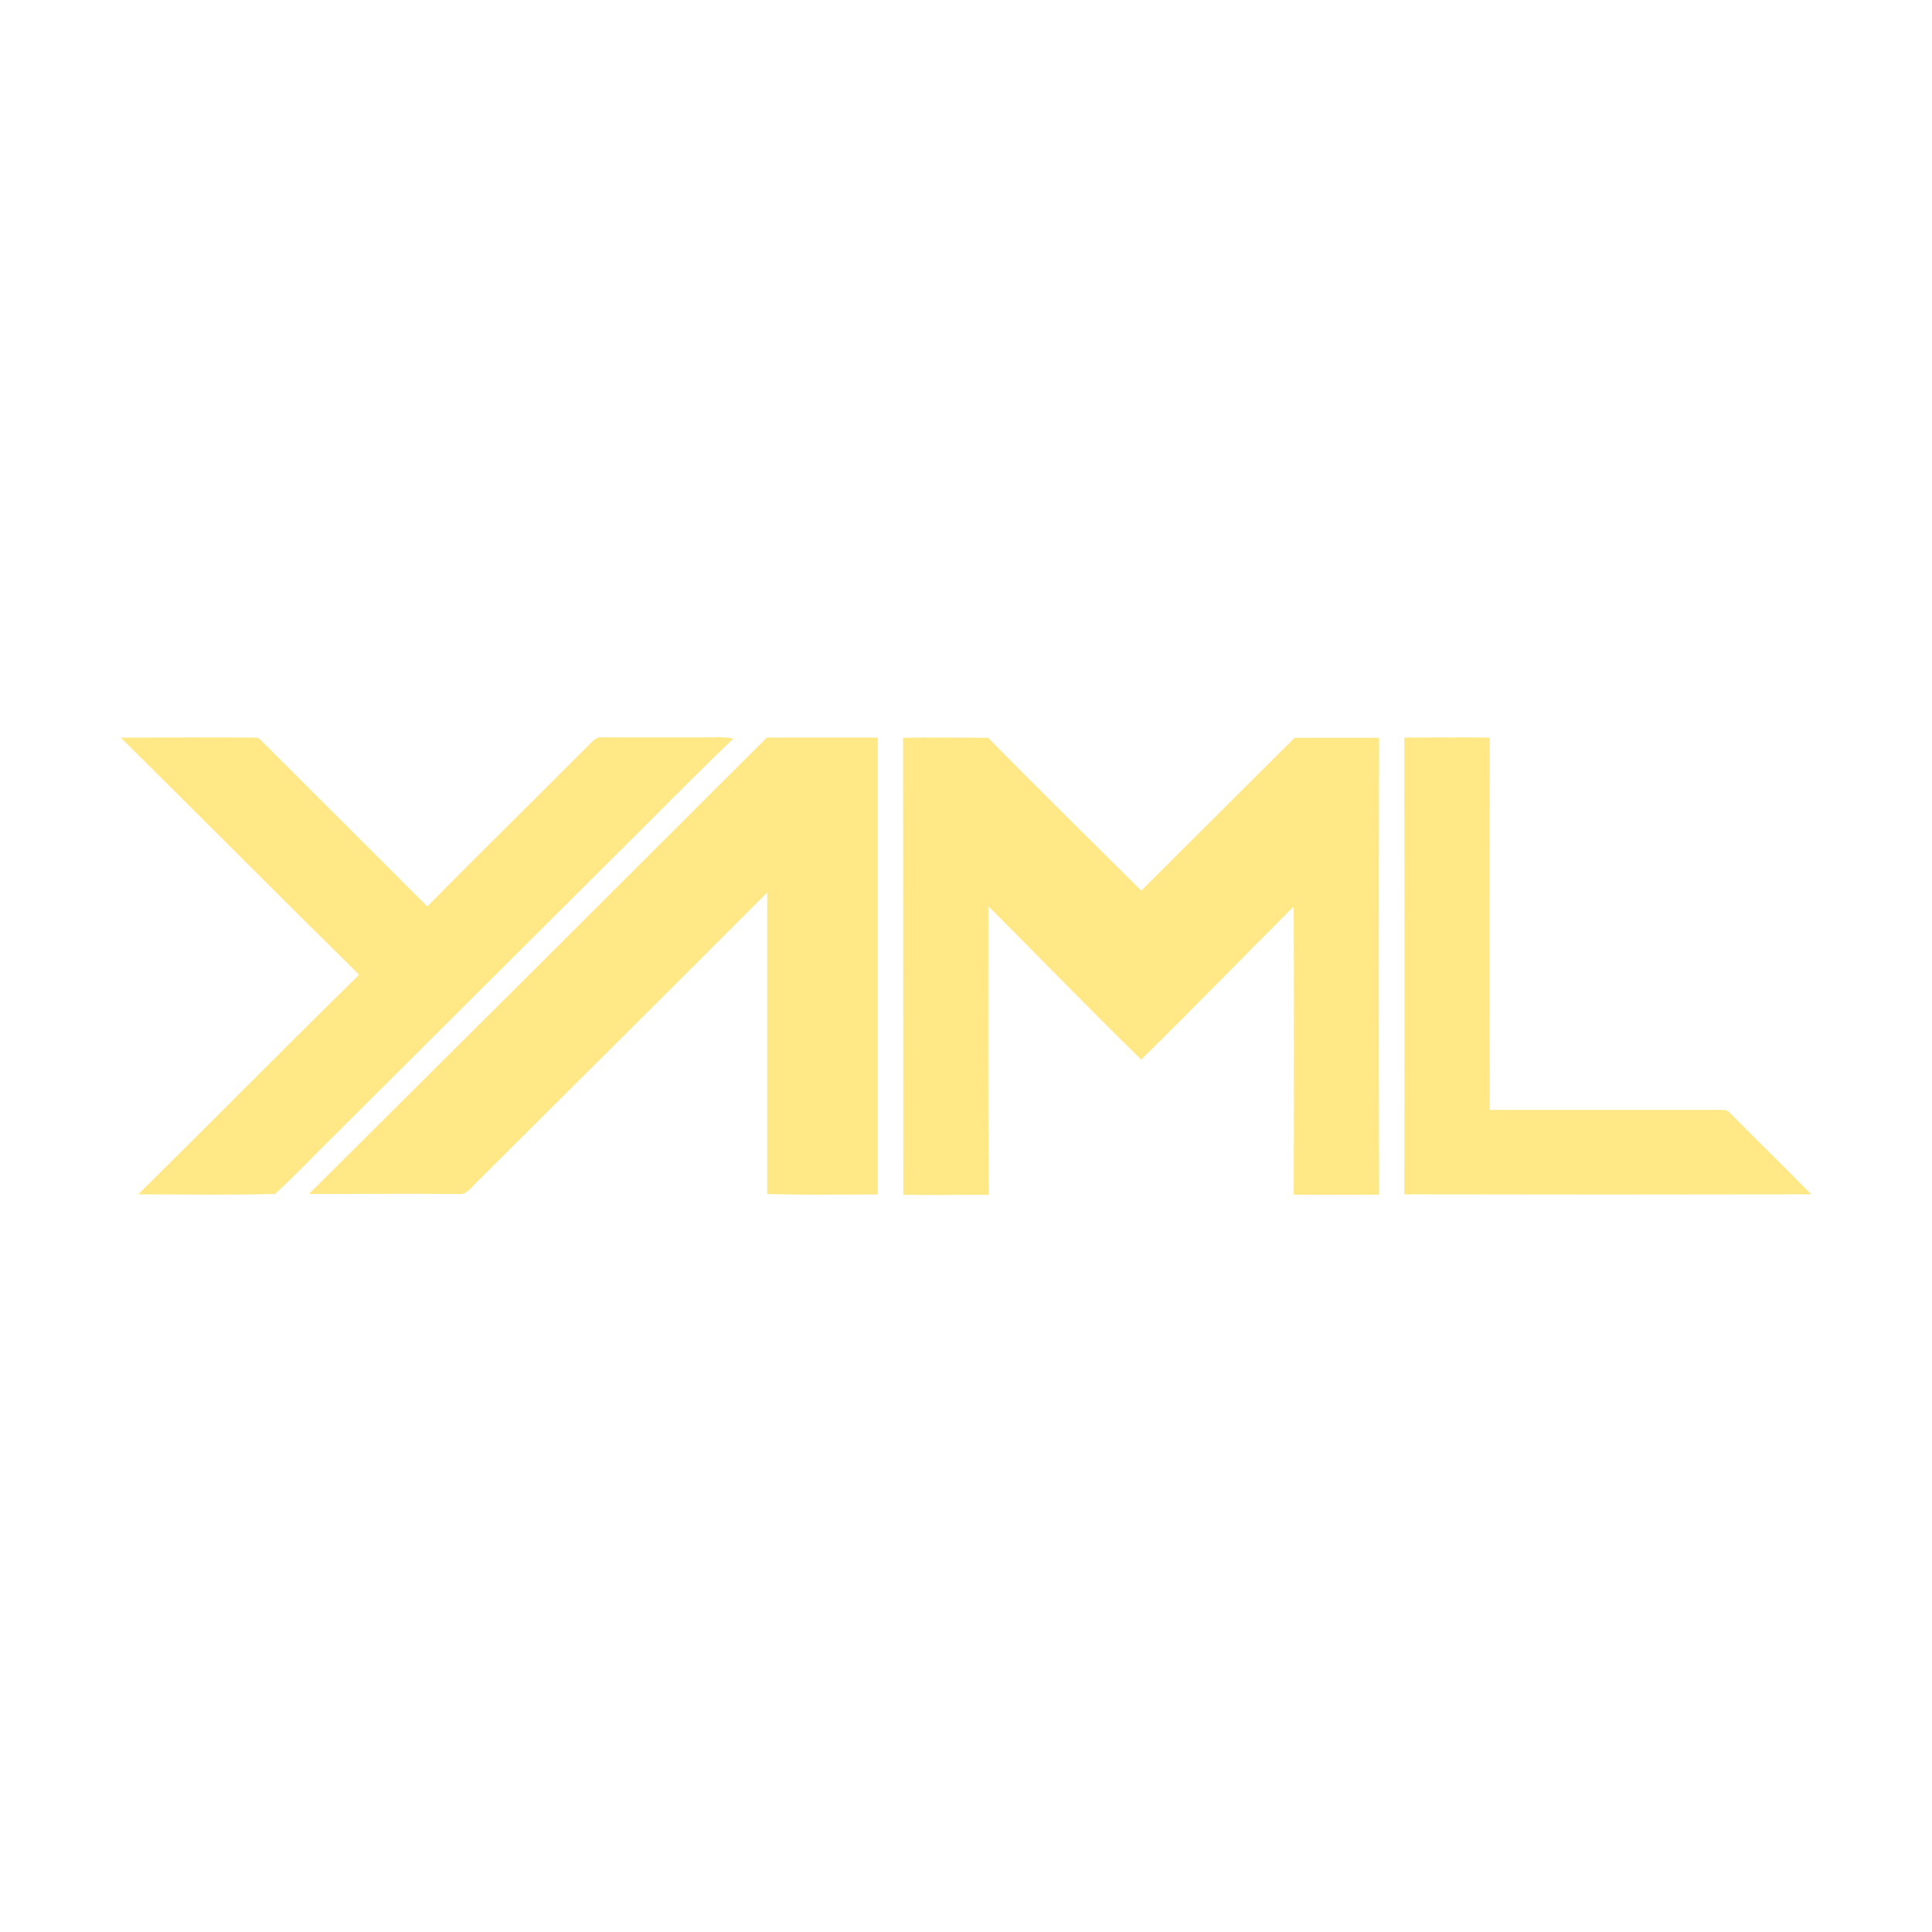
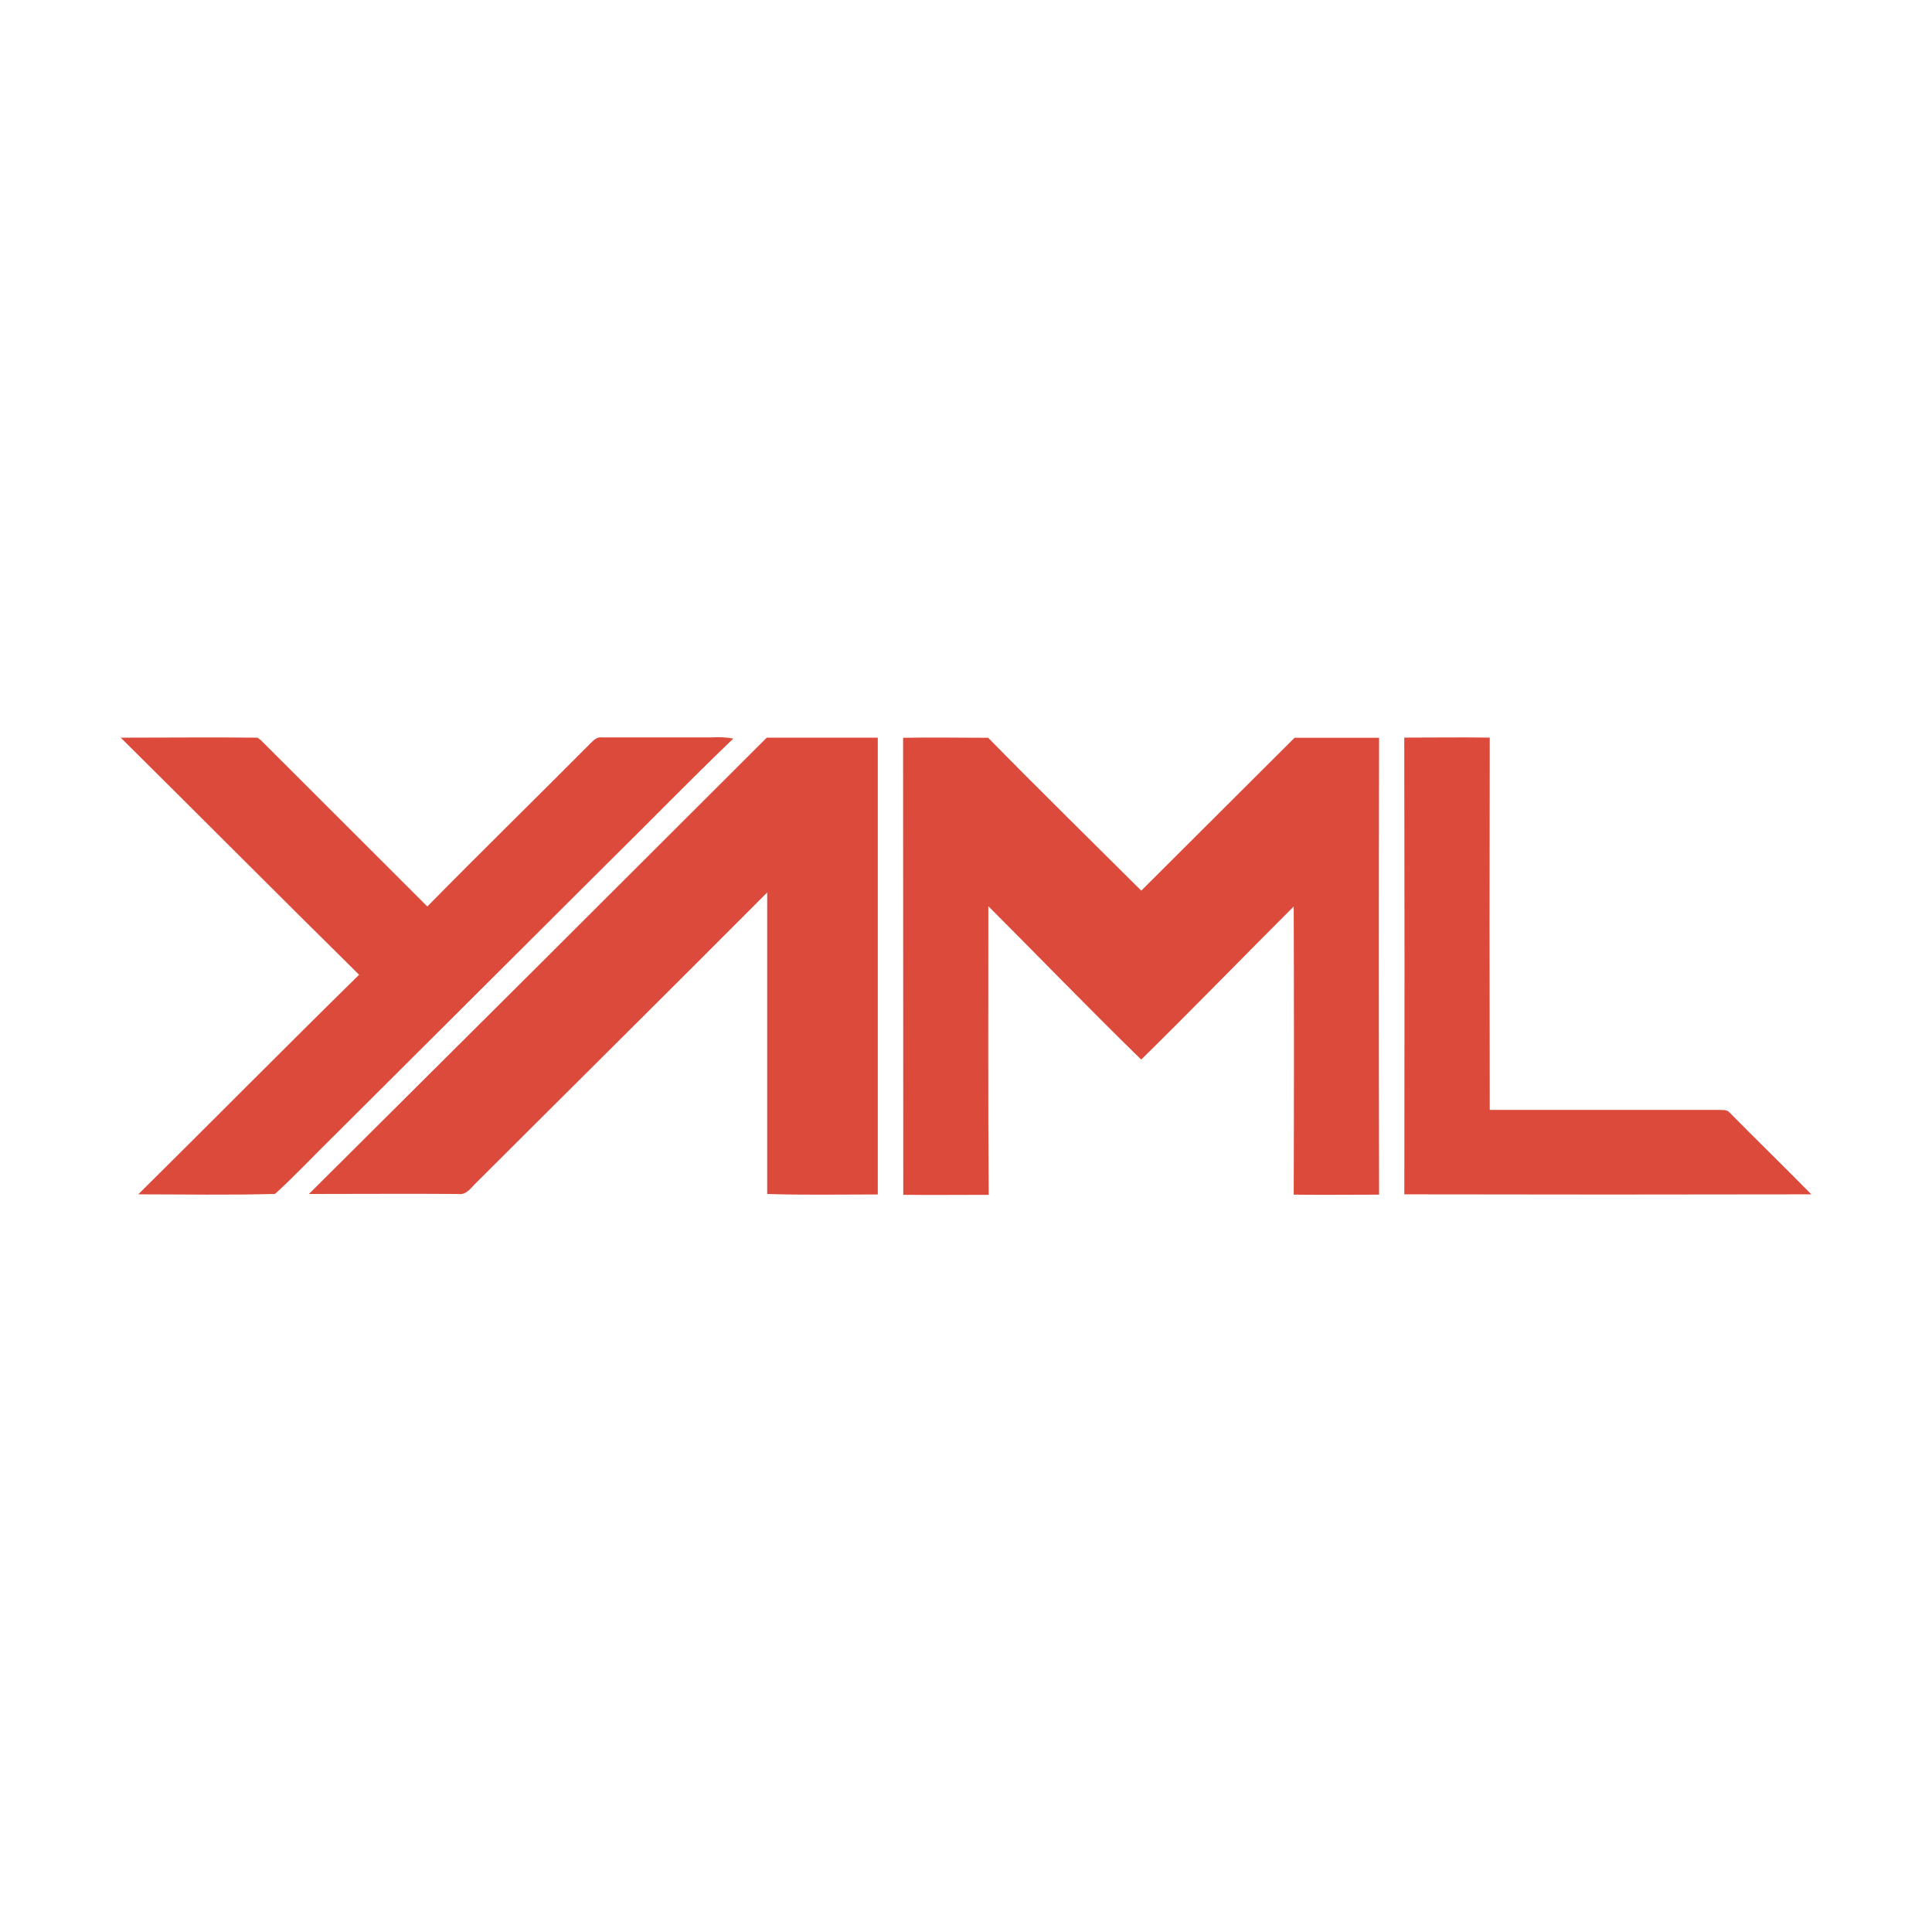
<svg xmlns="http://www.w3.org/2000/svg" width="1em" height="1em" viewBox="0 0 32 32">
-   <path fill="#ffe885" d="M2 12.218c.755 0 1.51-.008 2.264 0l.053.038l2.761 2.758c.891-.906 1.8-1.794 2.7-2.7c.053-.052.11-.113.192-.1h1.823a1.4 1.4 0 0 1 .353.019c-.7.67-1.377 1.369-2.069 2.05L5.545 18.8c-.331.324-.648.663-.989.975c-.754.022-1.511.007-2.266.007c1.223-1.209 2.431-2.433 3.658-3.637c-1.321-1.304-2.63-2.62-3.948-3.927m10.7 0h1.839v7.566c-.611 0-1.222.012-1.832-.008v-4.994c-1.6 1.607-3.209 3.2-4.811 4.8c-.089.08-.166.217-.305.194c-.824-.006-1.649 0-2.474 0Q8.916 16 12.7 12.218m2.258.002c.47-.009.939 0 1.409 0c.836.853 1.69 1.689 2.536 2.532q1.268-1.267 2.539-2.532h1.4q-.008 3.784 0 7.567c-.471 0-.943.006-1.414 0q.008-2.387 0-4.773c-.844.843-1.676 1.7-2.526 2.536c-.856-.835-1.687-1.695-2.532-2.541c0 1.594-.006 3.188.006 4.781c-.472 0-.943.005-1.415 0q-.003-3.79-.003-7.57m8.301-.003c.472 0 .944-.007 1.416 0q-.007 3.083 0 6.166h3.782c.063.006.144-.012.191.045c.448.454.907.9 1.353 1.354q-3.371.007-6.741 0q.007-3.782-.001-7.565" />
+   <path fill="#dc4a3b" d="M2 12.218c.755 0 1.51-.008 2.264 0l.053.038l2.761 2.758c.891-.906 1.8-1.794 2.7-2.7c.053-.052.11-.113.192-.1h1.823a1.4 1.4 0 0 1 .353.019c-.7.67-1.377 1.369-2.069 2.05L5.545 18.8c-.331.324-.648.663-.989.975c-.754.022-1.511.007-2.266.007c1.223-1.209 2.431-2.433 3.658-3.637c-1.321-1.304-2.63-2.62-3.948-3.927m10.7 0h1.839v7.566c-.611 0-1.222.012-1.832-.008v-4.994c-1.6 1.607-3.209 3.2-4.811 4.8c-.089.08-.166.217-.305.194c-.824-.006-1.649 0-2.474 0Q8.916 16 12.7 12.218m2.258.002c.47-.009.939 0 1.409 0c.836.853 1.69 1.689 2.536 2.532q1.268-1.267 2.539-2.532h1.4q-.008 3.784 0 7.567c-.471 0-.943.006-1.414 0q.008-2.387 0-4.773c-.844.843-1.676 1.7-2.526 2.536c-.856-.835-1.687-1.695-2.532-2.541c0 1.594-.006 3.188.006 4.781c-.472 0-.943.005-1.415 0q-.003-3.79-.003-7.57m8.301-.003c.472 0 .944-.007 1.416 0q-.007 3.083 0 6.166h3.782c.063.006.144-.012.191.045c.448.454.907.9 1.353 1.354q-3.371.007-6.741 0q.007-3.782-.001-7.565" />
</svg>
